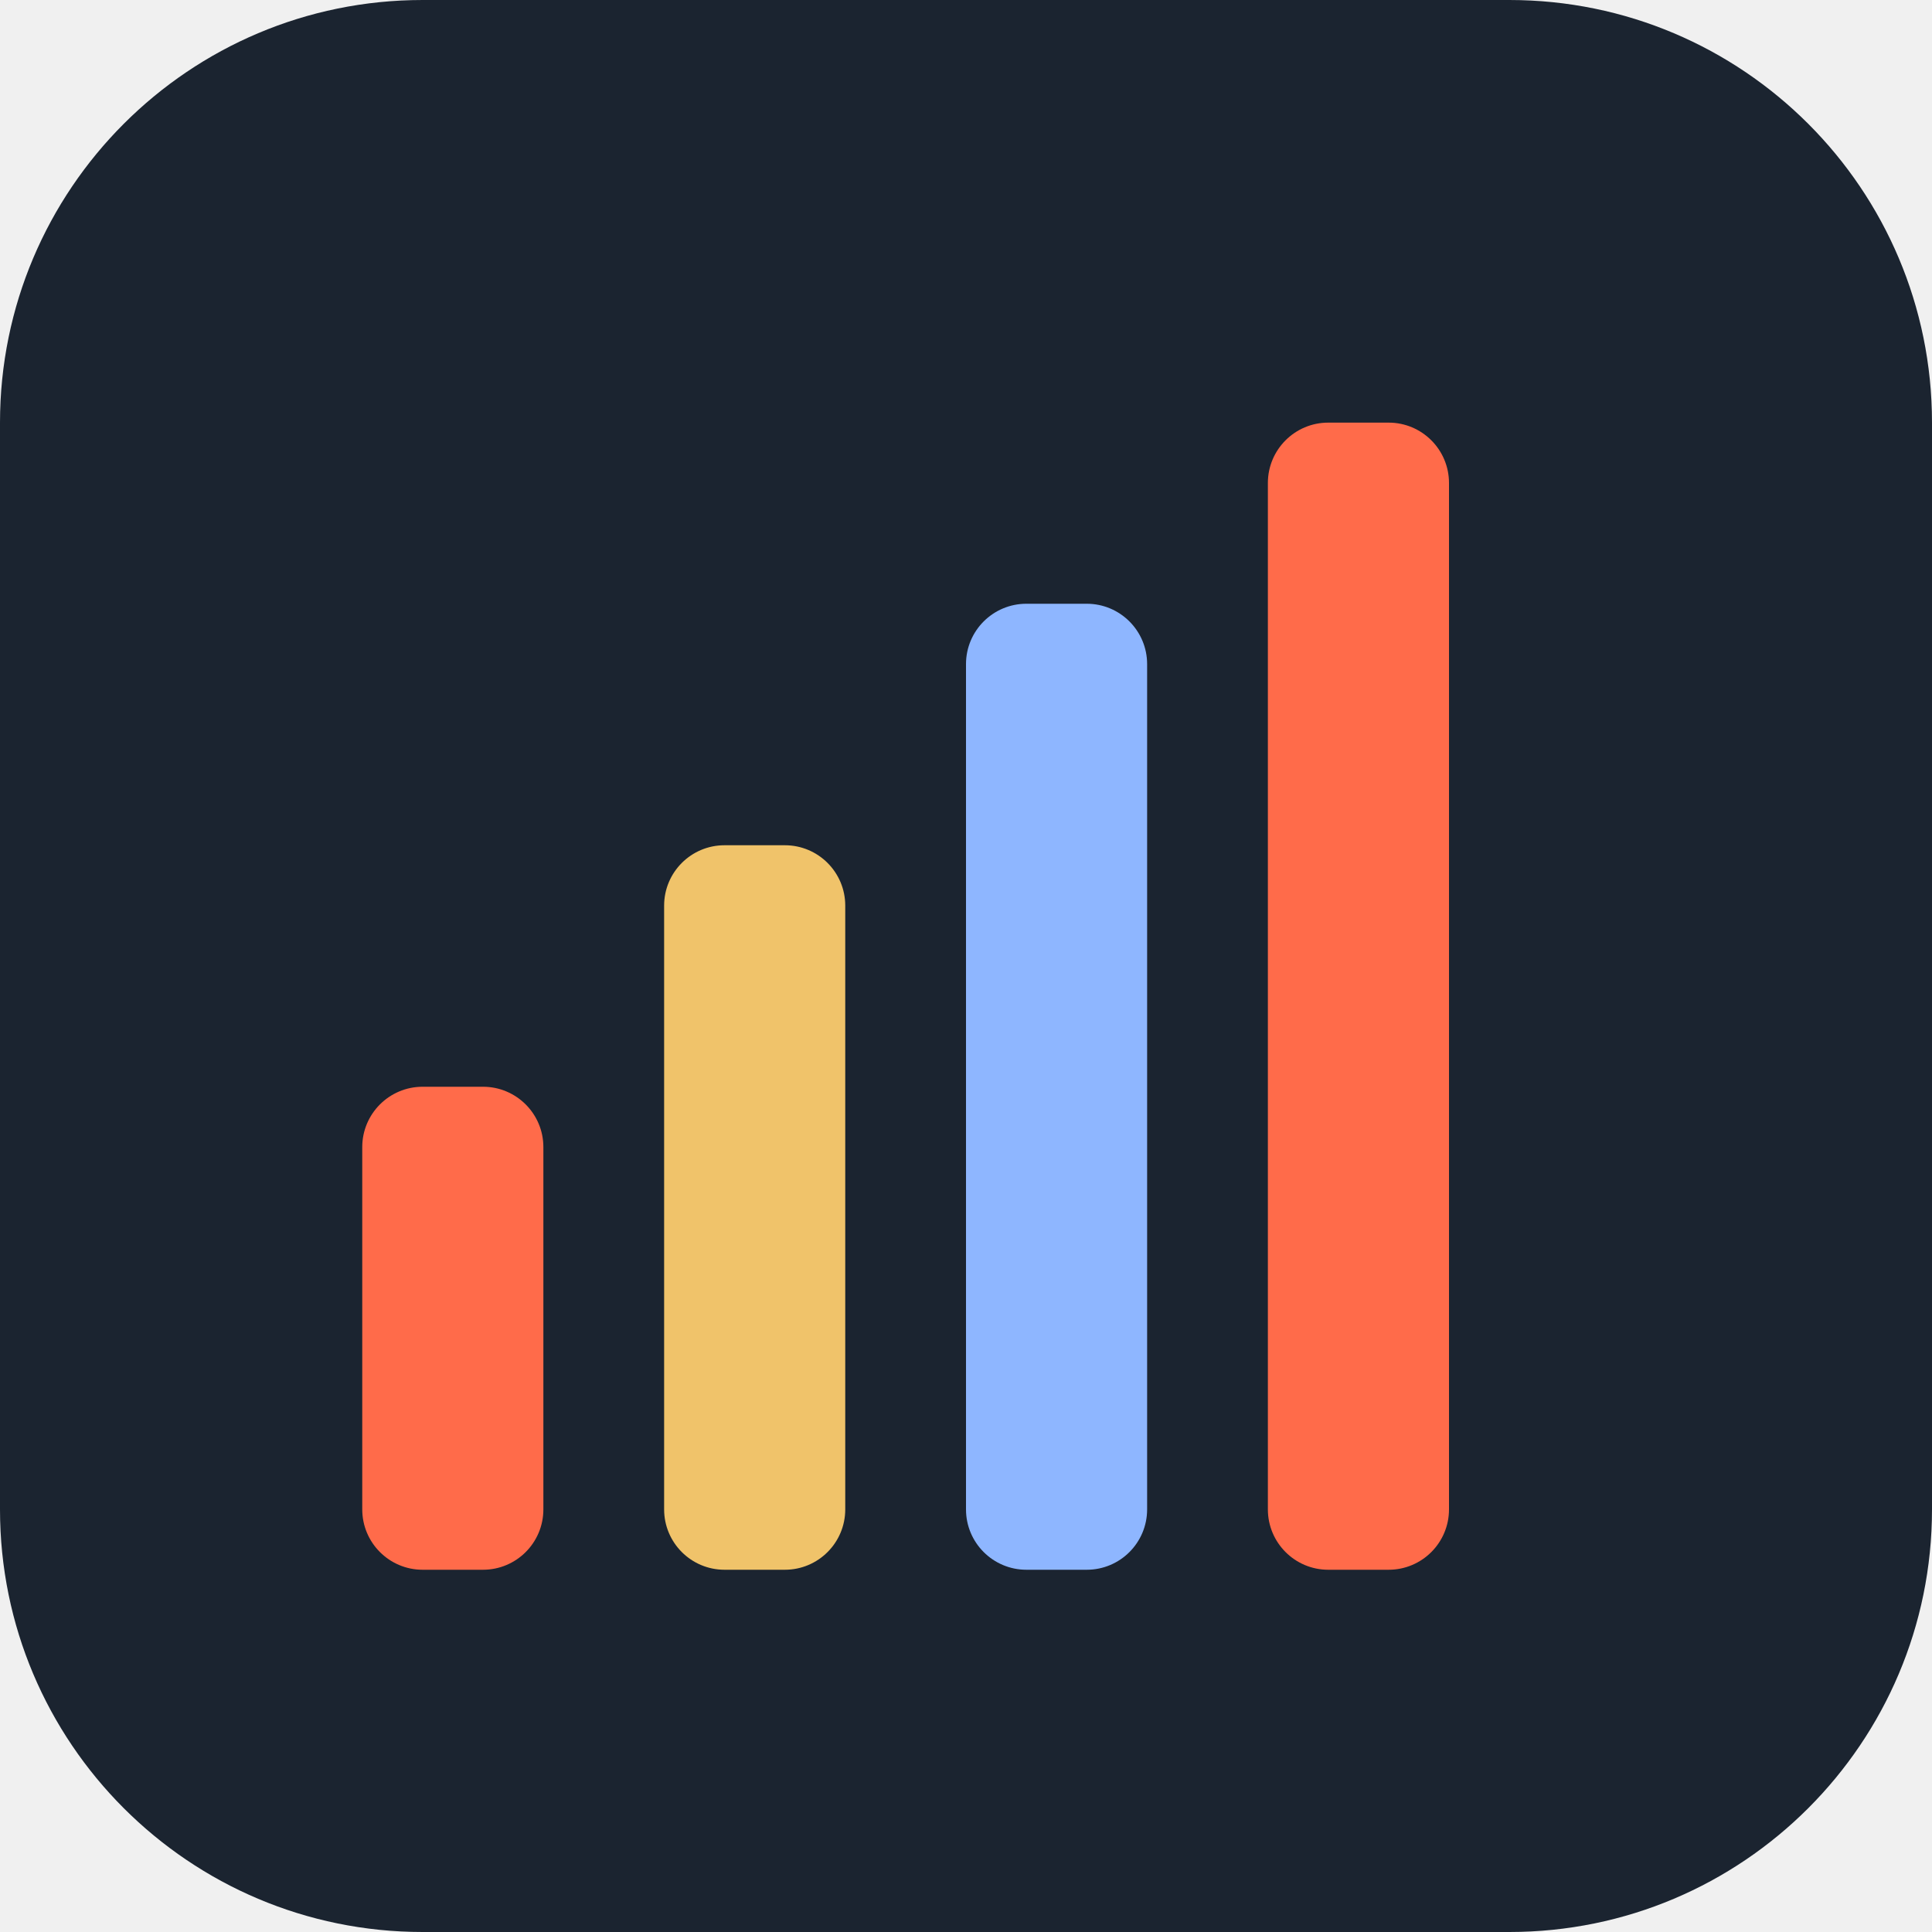
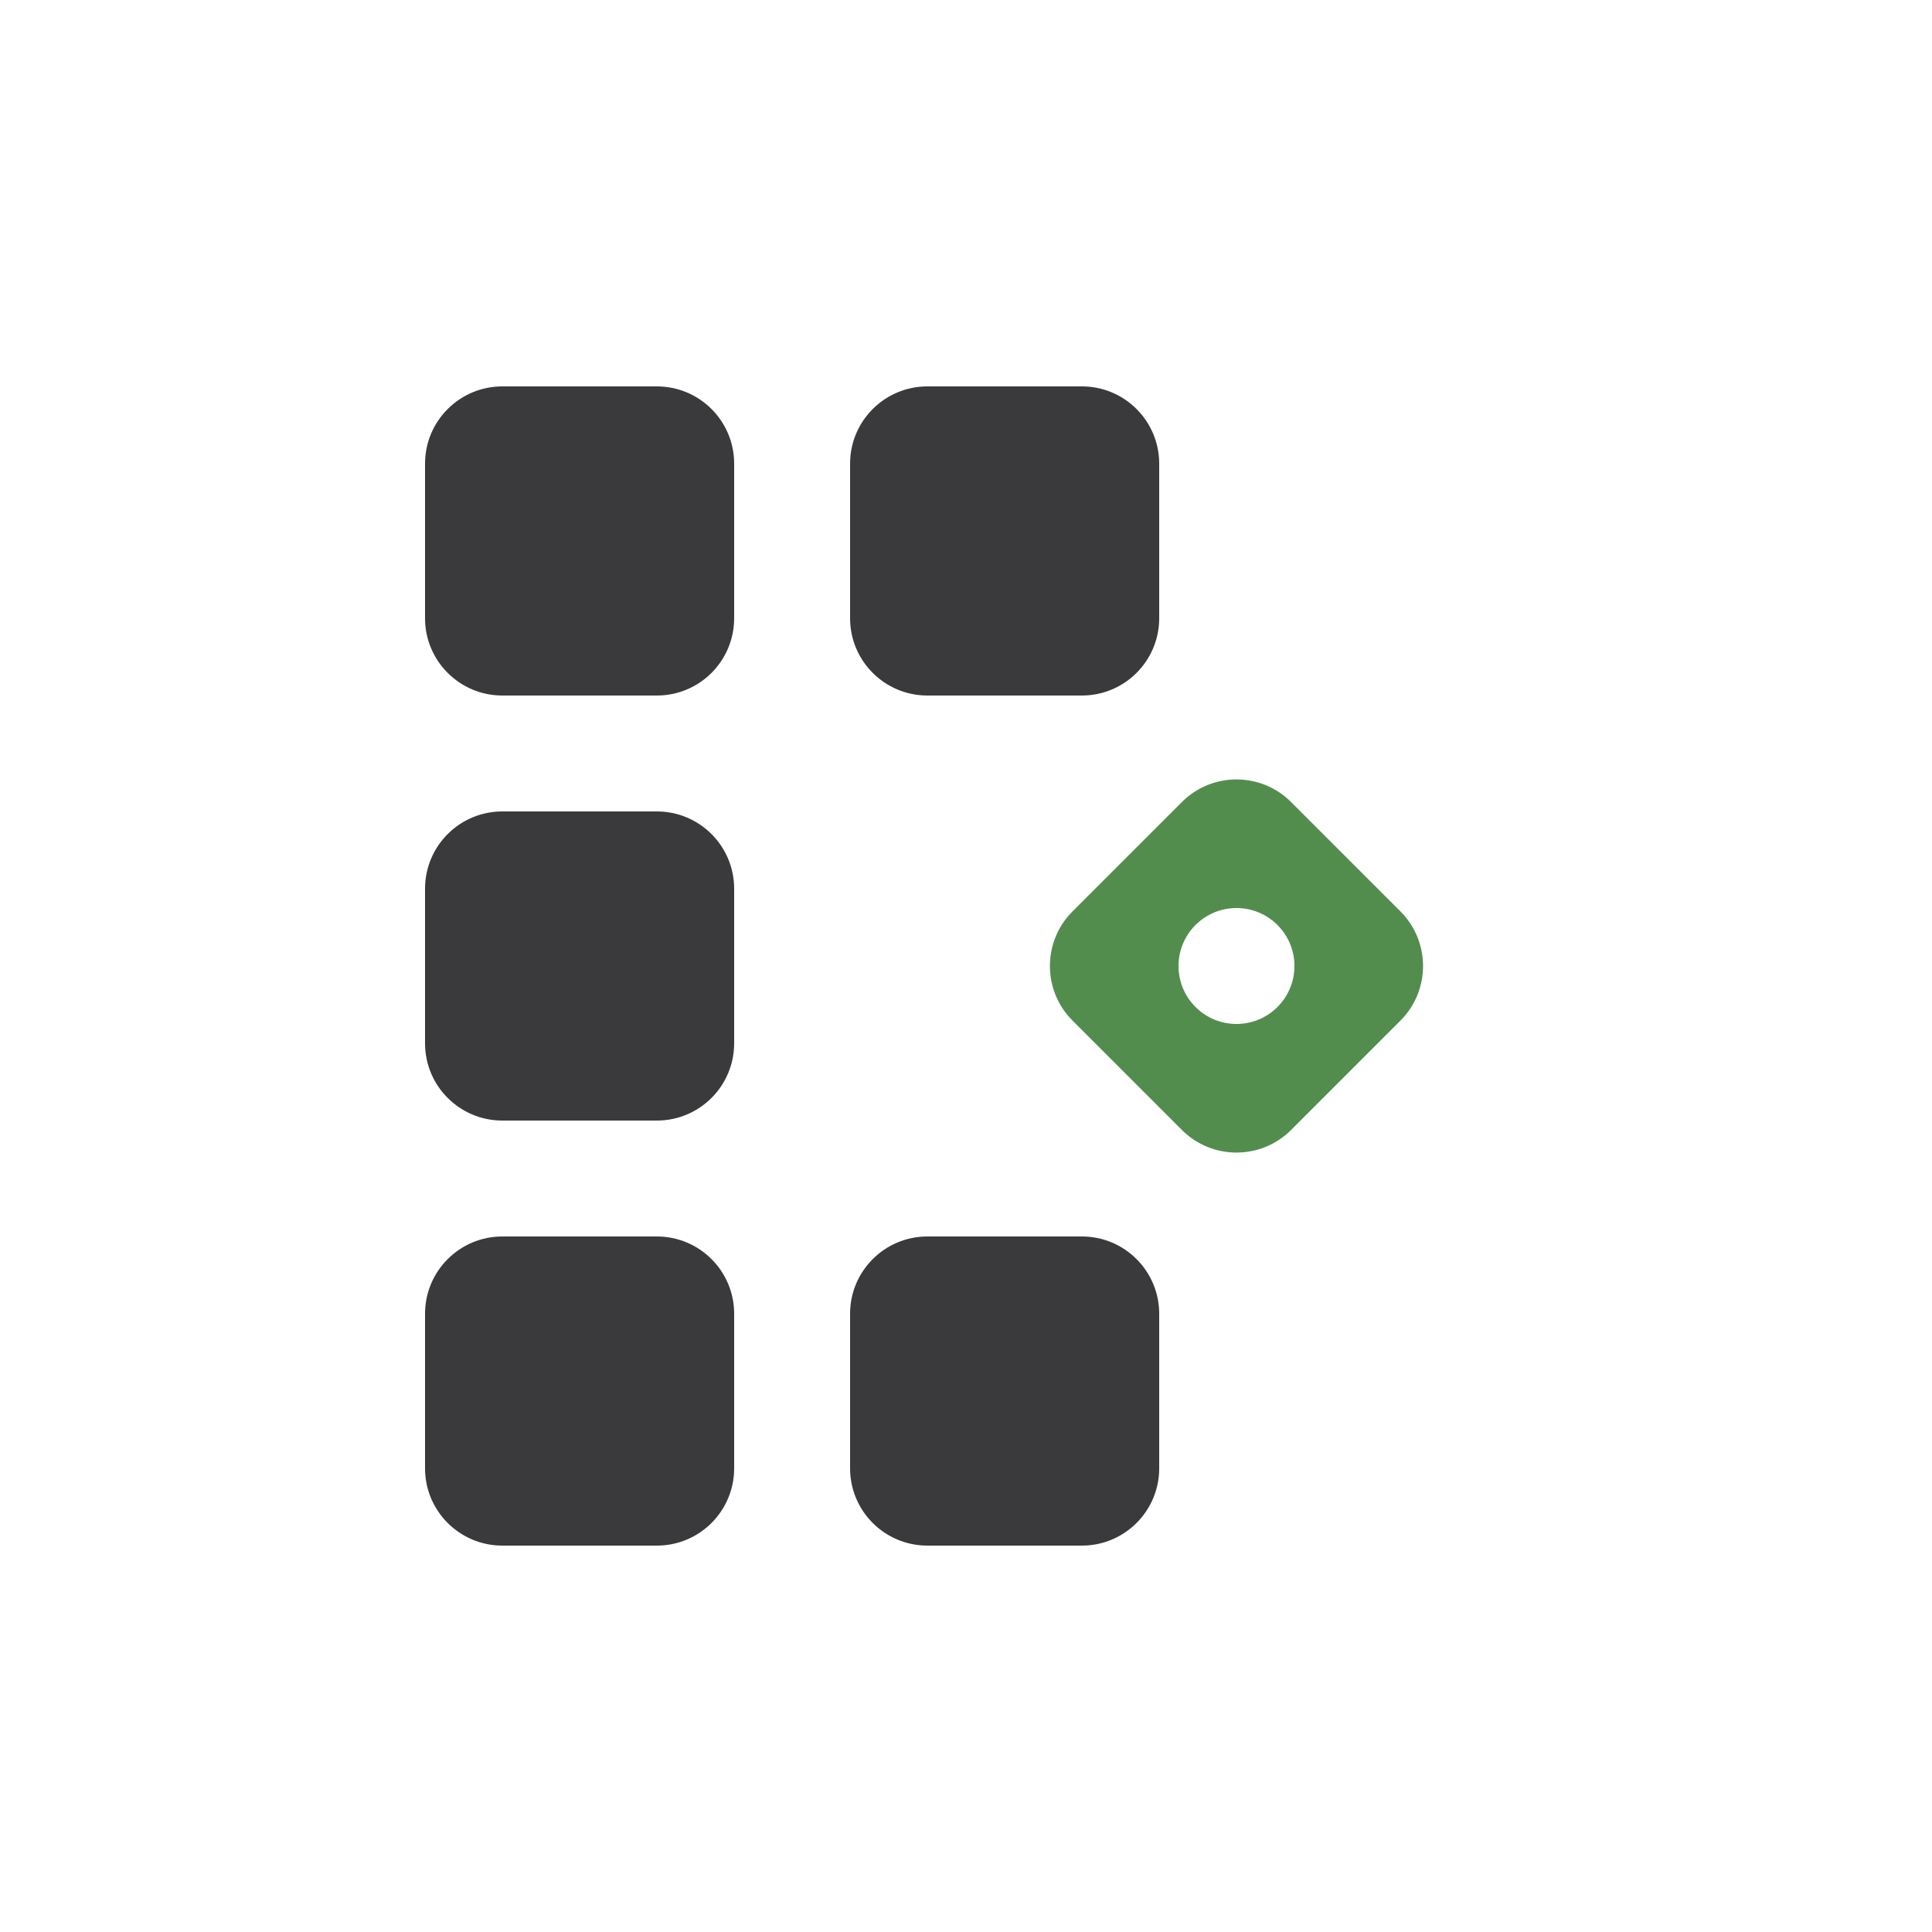
- <svg xmlns="http://www.w3.org/2000/svg" viewBox="0 0 32 32">
-   <rect width="32" height="32" rx="7" fill="#1b2430" />
-   <rect x="6" y="18" width="3" height="8" rx="1" fill="#ff6b4a" />
-   <rect x="11" y="14" width="3" height="12" rx="1" fill="#f0c36a" />
-   <rect x="16" y="10" width="3" height="16" rx="1" fill="#8eb6ff" />
-   <rect x="21" y="7" width="3" height="19" rx="1" fill="#ff6b4a" />
+ <svg xmlns="http://www.w3.org/2000/svg" viewBox="0 0 100 100">
+   <rect width="100" height="100" fill="#ffffff" />
+   <g>
+     <rect x="22" y="20" width="16" height="16" rx="4" fill="#3A3A3C" />
+     <rect x="22" y="42" width="16" height="16" rx="4" fill="#3A3A3C" />
+     <rect x="22" y="64" width="16" height="16" rx="4" fill="#3A3A3C" />
+     <rect x="44" y="20" width="16" height="16" rx="4" fill="#3A3A3C" />
+     <rect x="44" y="64" width="16" height="16" rx="4" fill="#3A3A3C" />
+     <g transform="rotate(45 64 50)">
+       <rect x="56" y="42" width="16" height="16" rx="4" fill="#538D4E" />
+     </g>
+     <circle cx="64" cy="50" r="3" fill="#FFFFFF" />
+   </g>
</svg>
